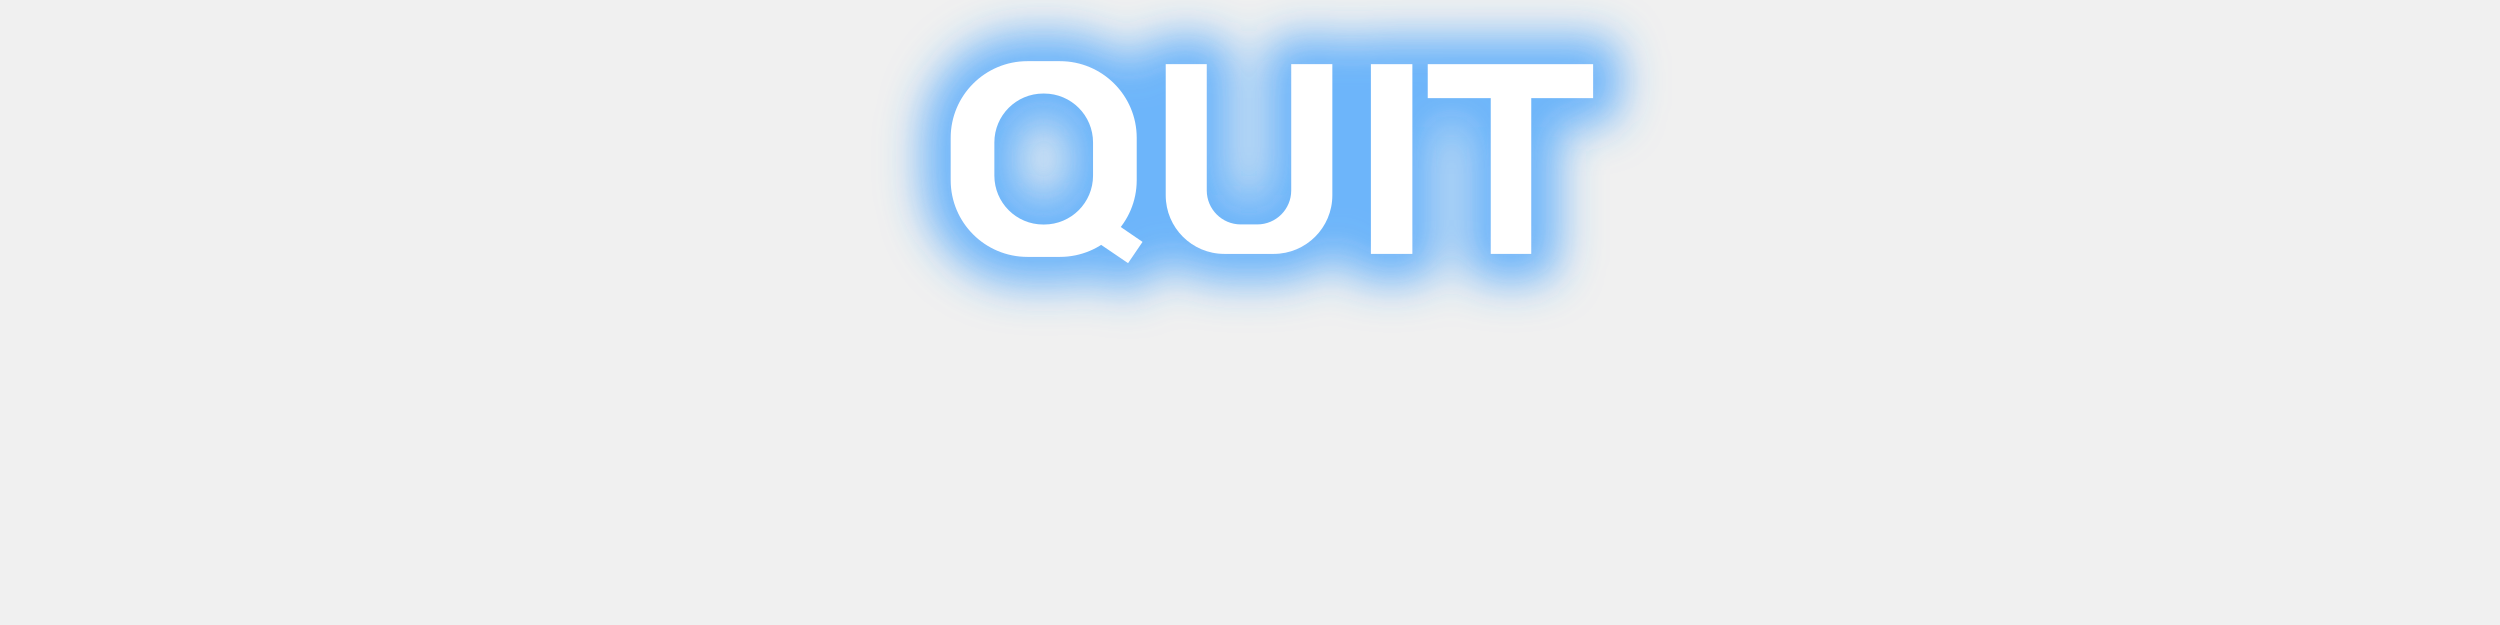
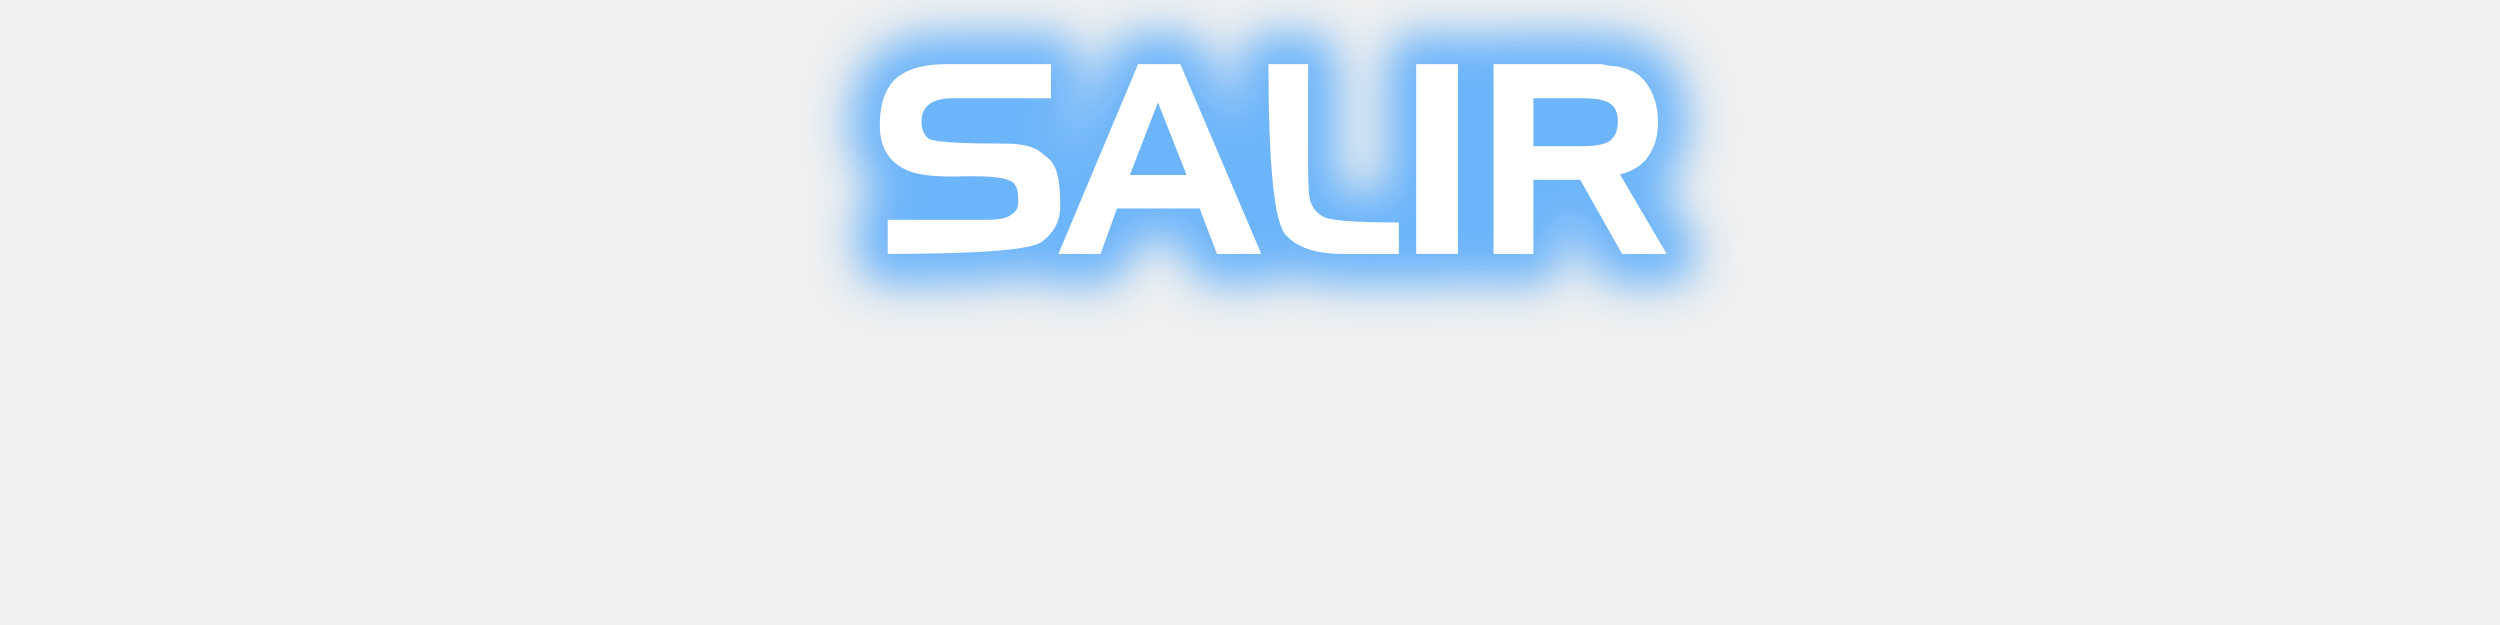
<svg xmlns="http://www.w3.org/2000/svg" width="256" height="64" viewBox="0 0 256 64">
  <defs>
-     <path id="gI" d="M0,0L4.7,0L4.7,21.5L0,21.5Z" />
-     <path id="gQ" d="M0,8.35C0,3.55 3.89,-0.34 8.7,-0.34L12.38,-0.34C17.18,-0.34 21.08,3.55 21.08,8.35L21.08,13.15C21.08,17.95 17.18,21.84 12.38,21.84L8.7,21.84C3.89,21.84 0,17.95 0,13.15ZM4.95,12.63C4.95,15.69 7.43,18.17 10.48,18.17L10.59,18.17C13.65,18.17 16.13,15.69 16.13,12.63L16.13,8.87C16.13,5.81 13.65,3.33 10.59,3.33L10.48,3.33C7.43,3.33 4.95,5.81 4.95,8.87ZM15.86,19.67L17.51,17.25L21.74,20.14L20.1,22.55Z" />
-     <path id="gT" d="M0,0L18.74,0L18.74,3.85L11.73,3.85L11.73,21.5L7.14,21.5L7.14,3.85L0,3.85Z" />
-     <path id="gU" d="M0,0L4.65,0L4.65,14.31C4.65,16.44 6.38,18.16 8.5,18.16L10.37,18.16C12.5,18.16 14.22,16.44 14.22,14.31L14.22,0L18.88,0L18.88,14.86C18.88,18.53 15.9,21.5 12.24,21.5L6.64,21.5C2.97,21.5 0,18.53 0,14.86Z" />
    <filter id="glow" filterUnits="userSpaceOnUse" x="0" y="0" width="256" height="64">
      <feGaussianBlur stdDeviation="2.19" />
    </filter>
  </defs>
  <g fill="#2895ff" stroke="#2895ff" stroke-width="6.3" stroke-linejoin="round" opacity="0.650" filter="url(#glow)">
-     <use href="#gQ" transform="translate(97.35,6.57) scale(0.9037)" />
-     <use href="#gU" transform="translate(119.37,6.57) scale(0.9037)" />
-     <use href="#gI" transform="translate(140.38,6.57) scale(0.9037)" />
-     <use href="#gT" transform="translate(146.2,6.57) scale(0.9037)" />
+     <g transform="translate(89.33 6.57)">
+       <path d="M19.24 14.59Q19.24 12.51 18.97 11.4Q18.7 10.24 18.05 9.67L17.46 9.19L17 8.84Q16.4 8.49 15.75 8.35L15.19 8.24L14.54 8.16L13 8.13Q6.51 8.13 5.76 7.62Q5.03 7.05 5.03 5.86Q5.03 4.67 5.89 4.05Q6.76 3.49 8.21 3.49H18.29V0H7.57Q4.32 0 2.65 1.27Q0.76 2.76 0.76 6.27Q0.76 9.78 3.81 10.97Q5.22 11.51 8.27 11.51L9.59 11.48H10.51Q13.78 11.48 14.48 12.19Q14.62 12.32 14.7 12.54Q14.84 12.73 14.86 13.03Q14.94 13.35 14.94 14.24Q14.94 15.08 13.94 15.59Q13.27 15.94 11.78 15.94H1.57V19.43Q15.7 19.43 17.35 18.19Q19.24 16.78 19.24 14.59Z" />
+       <path d="M39.83 19.43 31.54 0H27.21L19.05 19.43H23.37L25.05 14.78H33.51L35.29 19.43ZM32.18 11.35H26.37L29.24 3.92Z" />
+       <path d="M53.91 19.43V16.21Q47.21 16.21 46.18 15.62Q44.86 14.94 44.7 13.24L44.64 11.86L44.62 10.67V0H40.56Q40.56 15.51 42.32 17.48Q44.07 19.43 48.07 19.43Z" />
+       <path d="M59.96 19.43V0H55.69V19.43Z" />
+       <path d="M81.34 19.43 76.56 11.3Q78.61 10.76 79.5 9.38Q80.45 7.97 80.45 5.97Q80.45 3.97 79.61 2.49Q78.66 0.81 76.96 0.41Q76.45 0.27 76.31 0.24Q76.23 0.22 75.96 0.22L75.39 0.14L74.64 0H73.64H63.61V19.43H67.69V11.84H72.48L76.77 19.43ZM76.34 5.92Q76.34 7.08 75.64 7.76Q74.91 8.4 72.69 8.4H67.69V3.49H72.69Q74.93 3.49 75.69 4.13Q76.34 4.7 76.34 5.92Z" />
+     </g>
  </g>
-   <g id="text" fill="#fff">
-     <use href="#gQ" transform="translate(97.35,6.57) scale(0.9037)" />
-     <use href="#gU" transform="translate(119.37,6.57) scale(0.9037)" />
-     <use href="#gI" transform="translate(140.38,6.57) scale(0.9037)" />
-     <use href="#gT" transform="translate(146.2,6.57) scale(0.9037)" />
+   <g fill="#fff">
+     <g transform="translate(89.33 6.57)">
+       <path d="M19.24 14.59Q19.24 12.51 18.97 11.4Q18.7 10.24 18.05 9.67L17.46 9.19L17 8.84Q16.4 8.49 15.75 8.35L15.19 8.24L14.54 8.16L13 8.13Q6.51 8.13 5.76 7.62Q5.03 7.05 5.03 5.86Q5.03 4.67 5.89 4.05Q6.76 3.49 8.21 3.49H18.29V0H7.57Q4.32 0 2.65 1.27Q0.76 2.76 0.76 6.27Q0.76 9.78 3.81 10.97Q5.22 11.51 8.27 11.51L9.59 11.48H10.51Q13.78 11.48 14.48 12.19Q14.62 12.32 14.7 12.54Q14.84 12.73 14.86 13.03Q14.94 13.35 14.94 14.24Q14.94 15.08 13.94 15.59Q13.27 15.94 11.78 15.94H1.57V19.43Q15.7 19.43 17.35 18.19Q19.24 16.78 19.24 14.59Z" />
+       <path d="M39.83 19.43 31.54 0H27.21L19.05 19.43H23.37L25.05 14.78H33.51L35.29 19.43ZM32.18 11.35H26.37L29.24 3.92Z" />
+       <path d="M53.91 19.43V16.21Q47.21 16.21 46.18 15.62Q44.86 14.94 44.7 13.24L44.64 11.86L44.62 10.67V0H40.56Q40.56 15.51 42.32 17.48Q44.07 19.43 48.07 19.43Z" />
+       <path d="M59.96 19.43V0H55.69V19.43Z" />
+       <path d="M81.34 19.43 76.56 11.3Q78.61 10.76 79.5 9.38Q80.45 7.97 80.45 5.97Q80.45 3.97 79.61 2.49Q78.66 0.81 76.96 0.41Q76.45 0.27 76.31 0.24Q76.23 0.22 75.96 0.22L75.39 0.14L74.64 0H73.64H63.61V19.43H67.69V11.84H72.48L76.77 19.43ZM76.34 5.92Q76.34 7.08 75.64 7.76Q74.91 8.4 72.69 8.4H67.69V3.49H72.69Q74.93 3.49 75.69 4.13Q76.34 4.7 76.34 5.92Z" />
+     </g>
  </g>
</svg>
